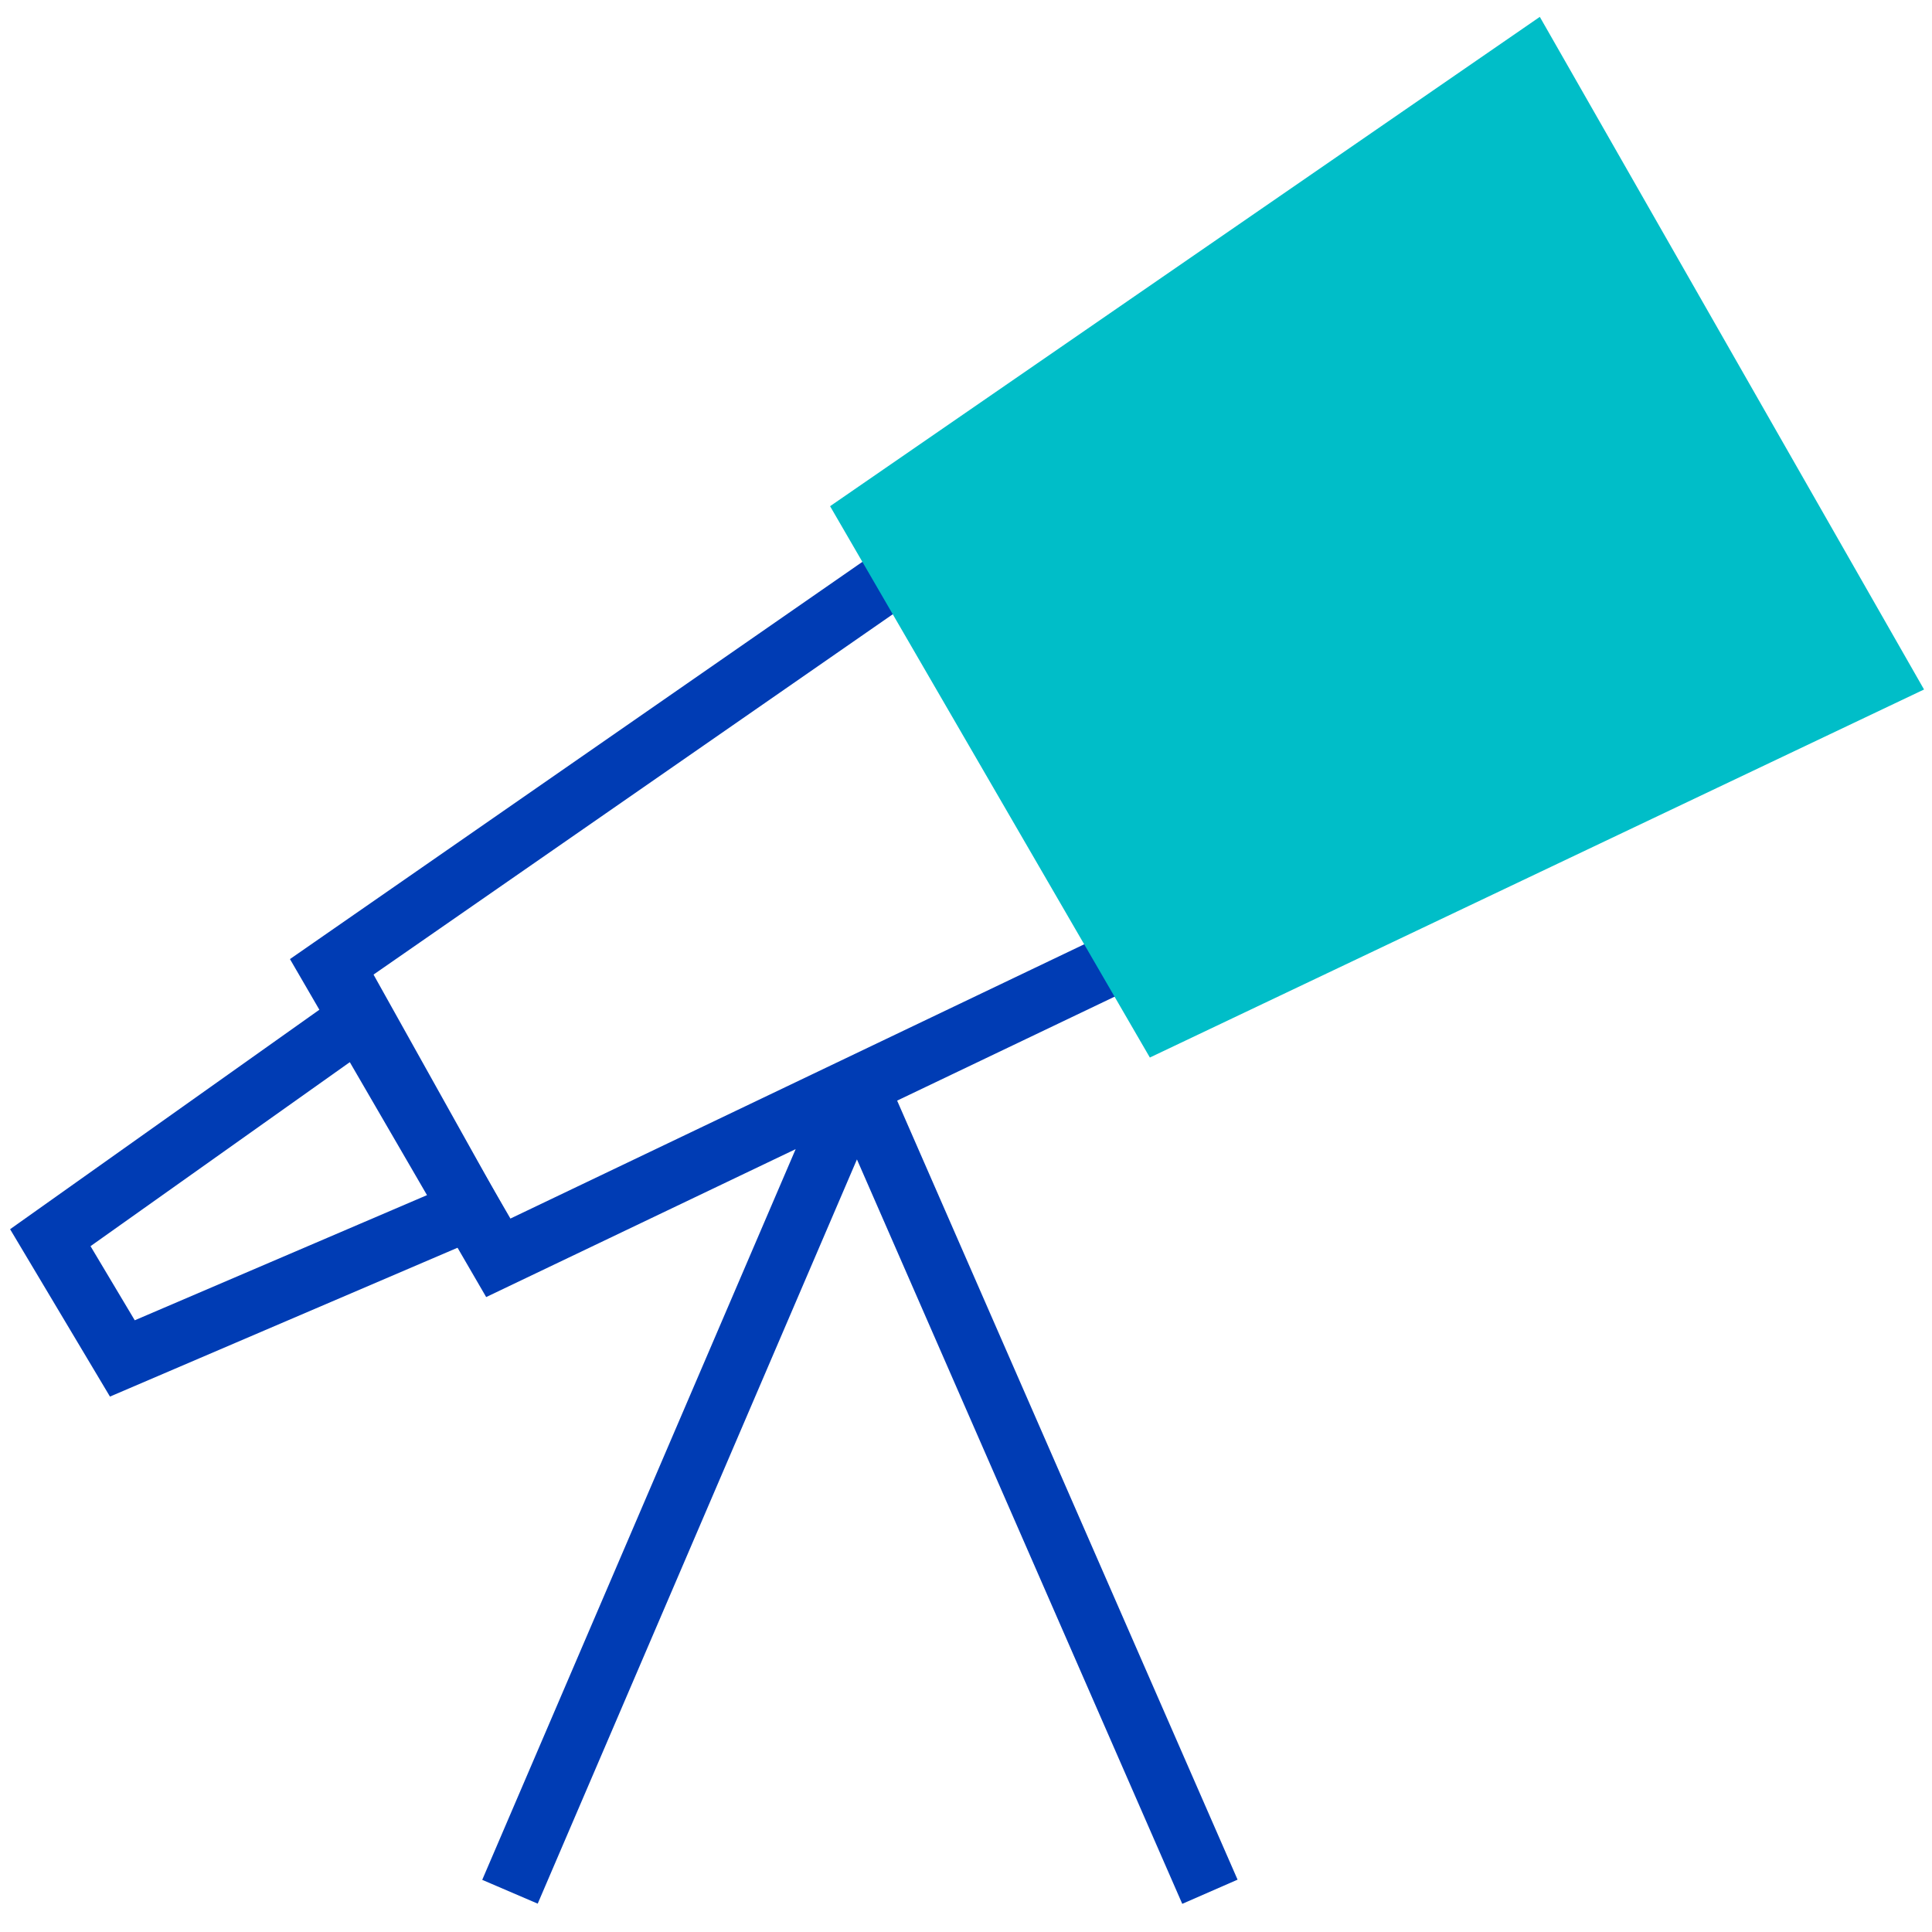
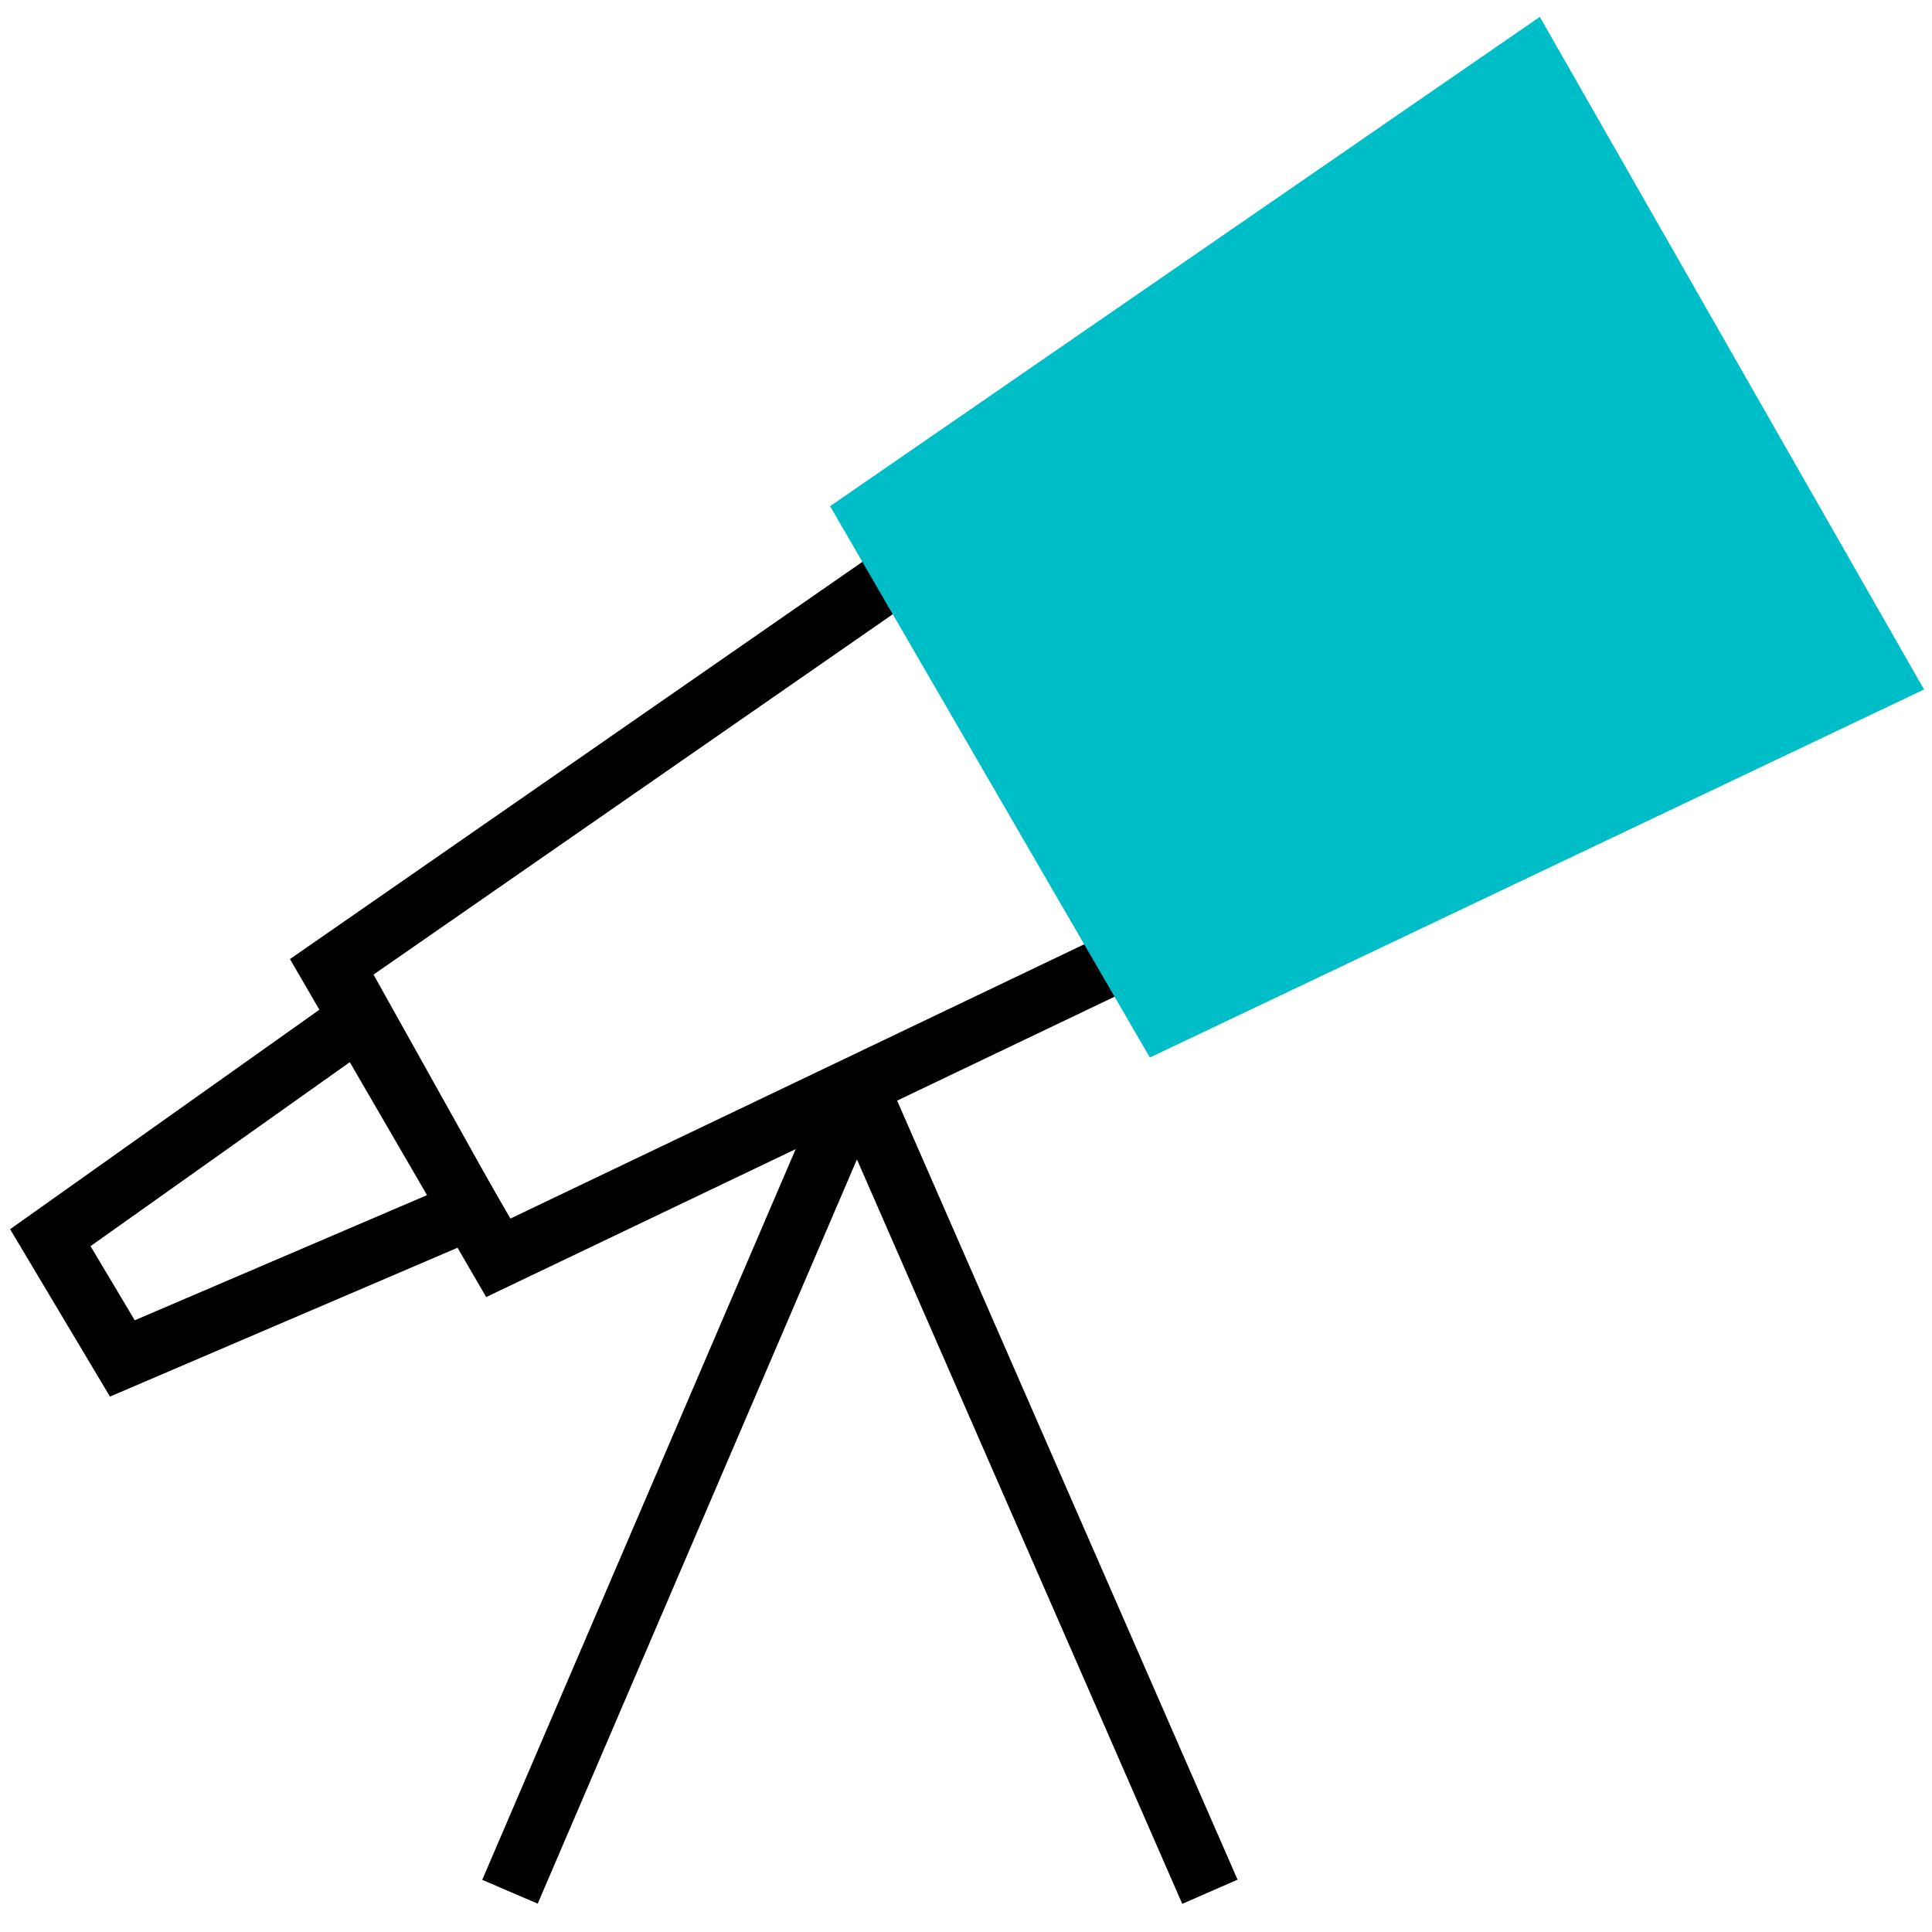
<svg xmlns="http://www.w3.org/2000/svg" viewBox="0 0 48 48">
-   <path fill="none" stroke="#003CB4" stroke-miterlimit="10" stroke-width="1.5" d="M21.32 27l8.74 20M21.12 27.3L12.67 47M28.07 23.75l-15.69 7.5-4.18-7.2 14.41-10z" />
+   <path fill="none" stroke="currentColor" stroke-miterlimit="10" stroke-width="1.5" d="M21.32 27l8.74 20M21.12 27.3L12.67 47M28.07 23.75l-15.69 7.5-4.18-7.2 14.41-10z" />
  <path fill="#00BEC8" stroke="#00BEC8" stroke-miterlimit="10" stroke-width="1.5" d="M46.75 16.8l-17.88 8.5-7.25-12.5L38.01 1.5z" />
-   <path fill="none" stroke="#003CB4" stroke-miterlimit="10" stroke-width="1.5" d="M11.68 30.05l-8.64 3.7-1.79-3L9 25.25z" />
+   <path fill="none" stroke="currentColor" stroke-miterlimit="10" stroke-width="1.5" d="M11.68 30.05l-8.64 3.7-1.79-3L9 25.25z" />
</svg>
